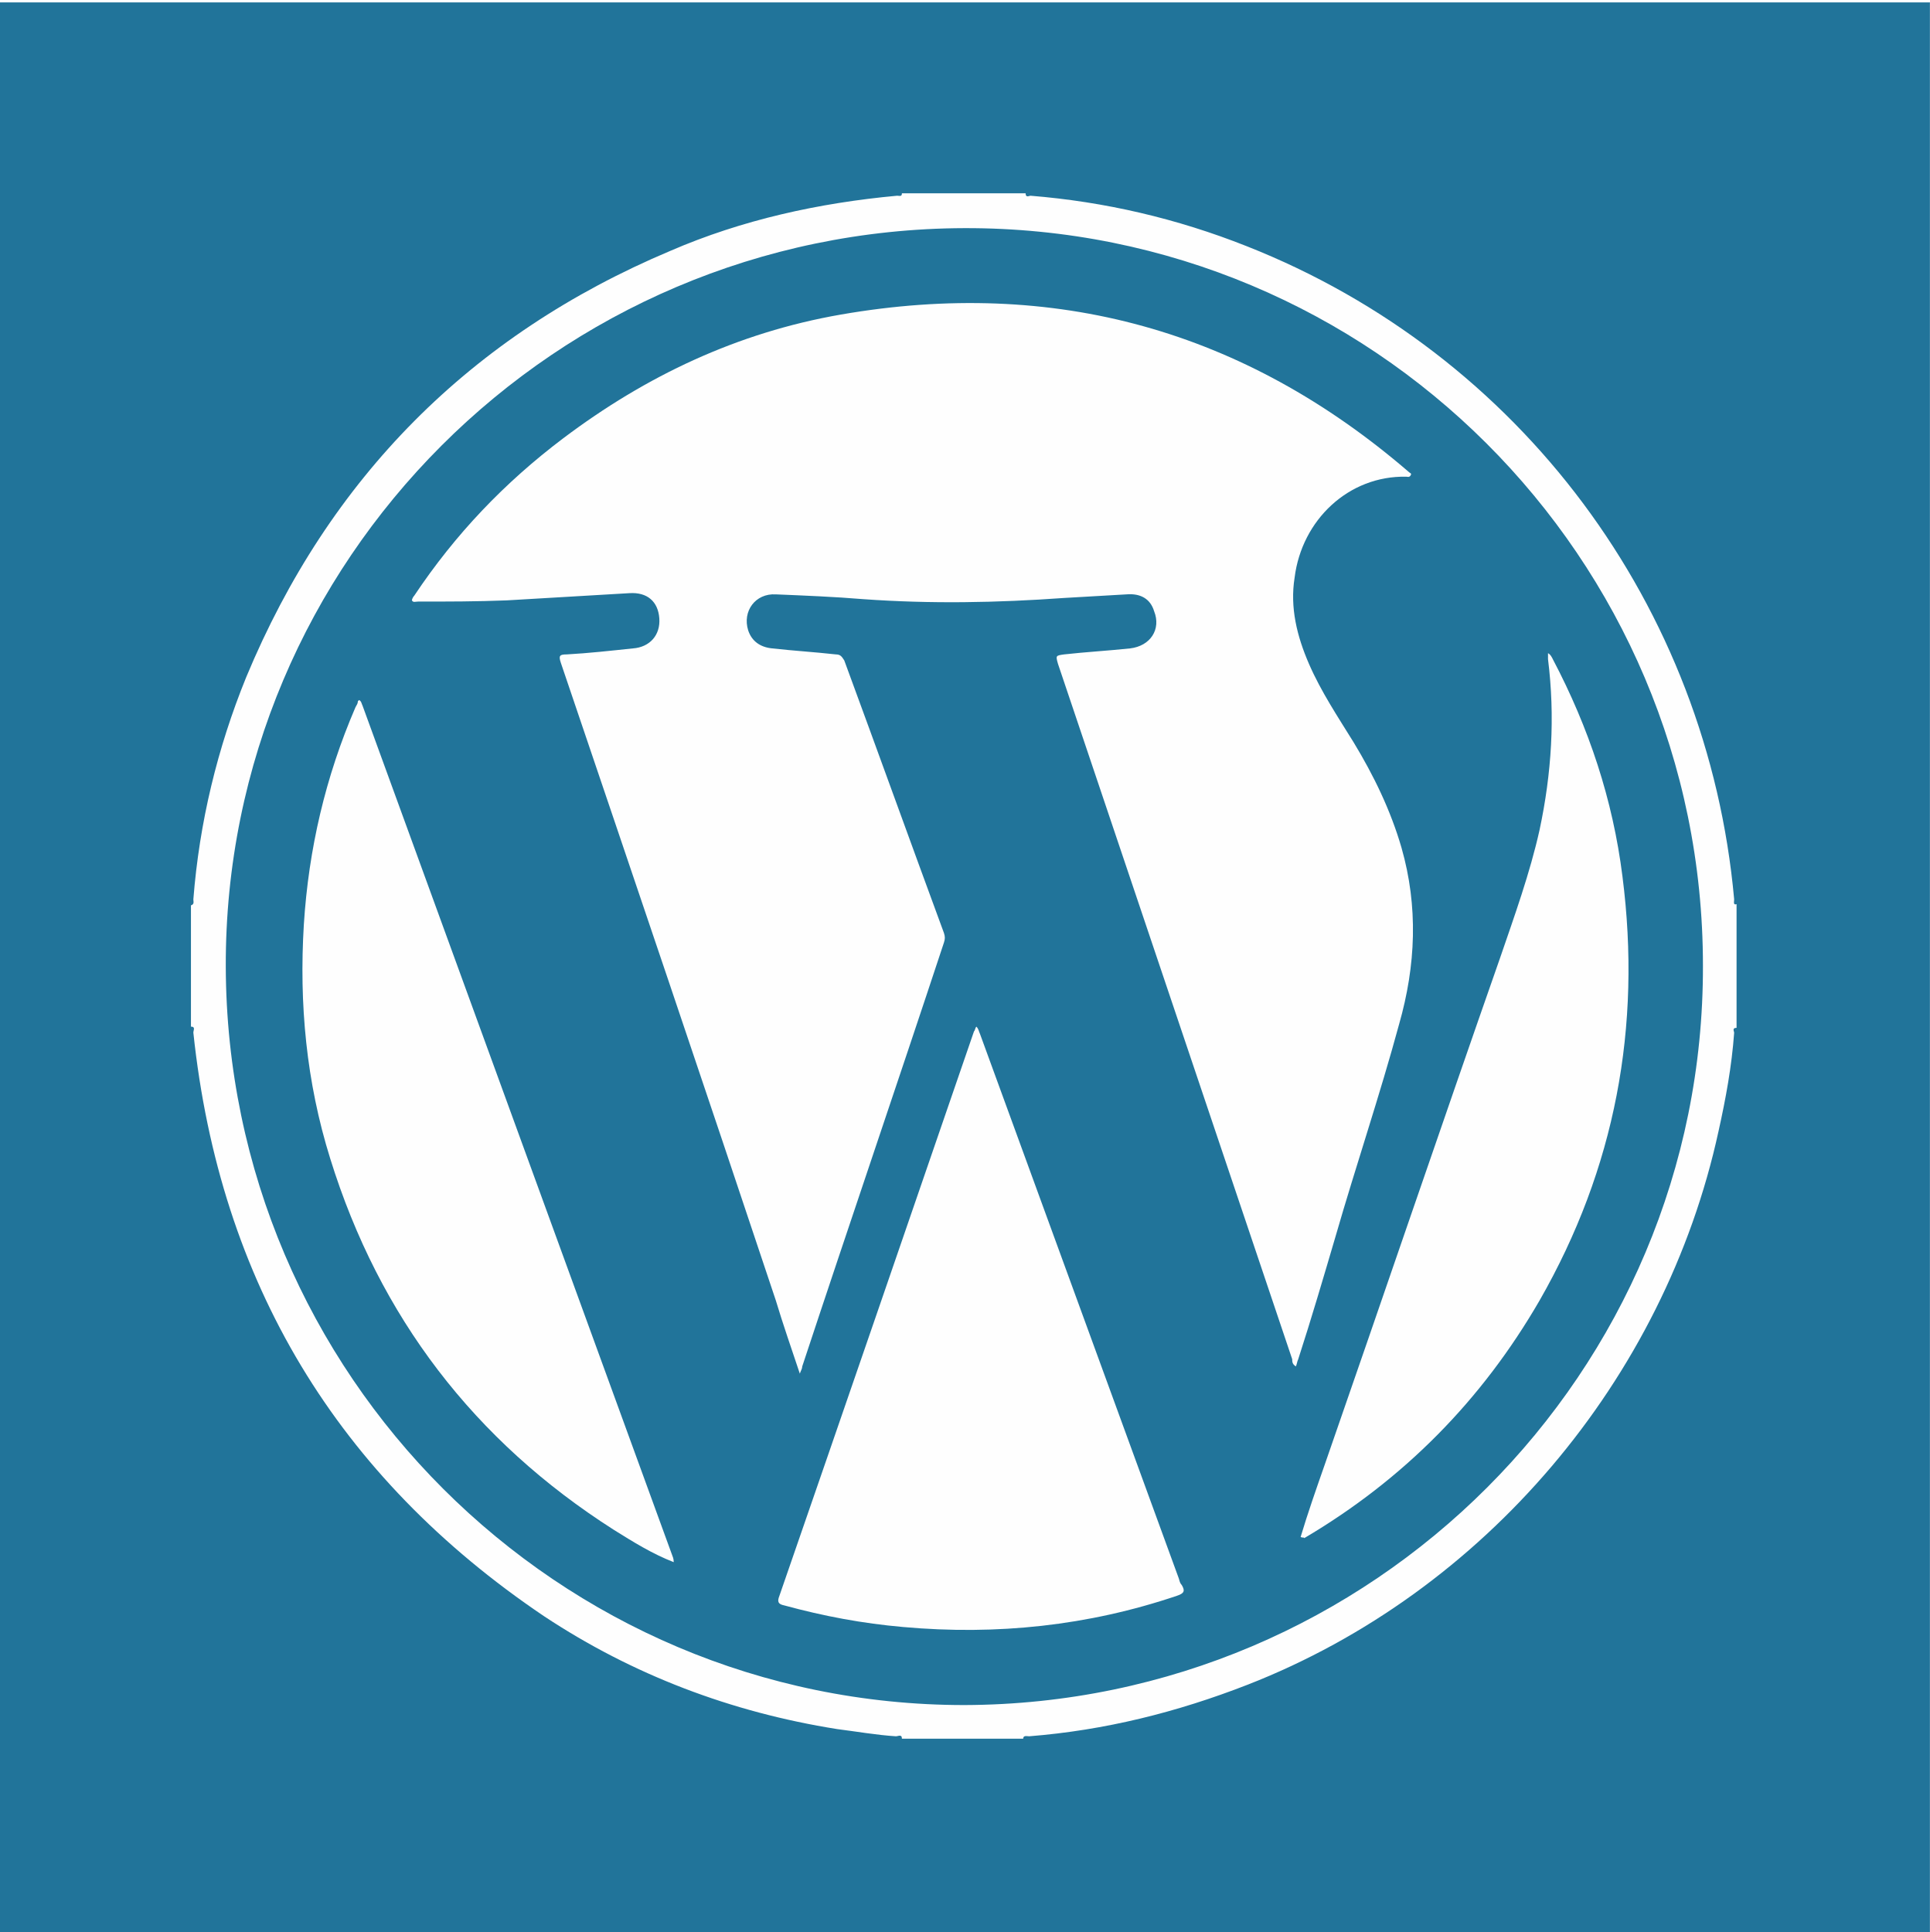
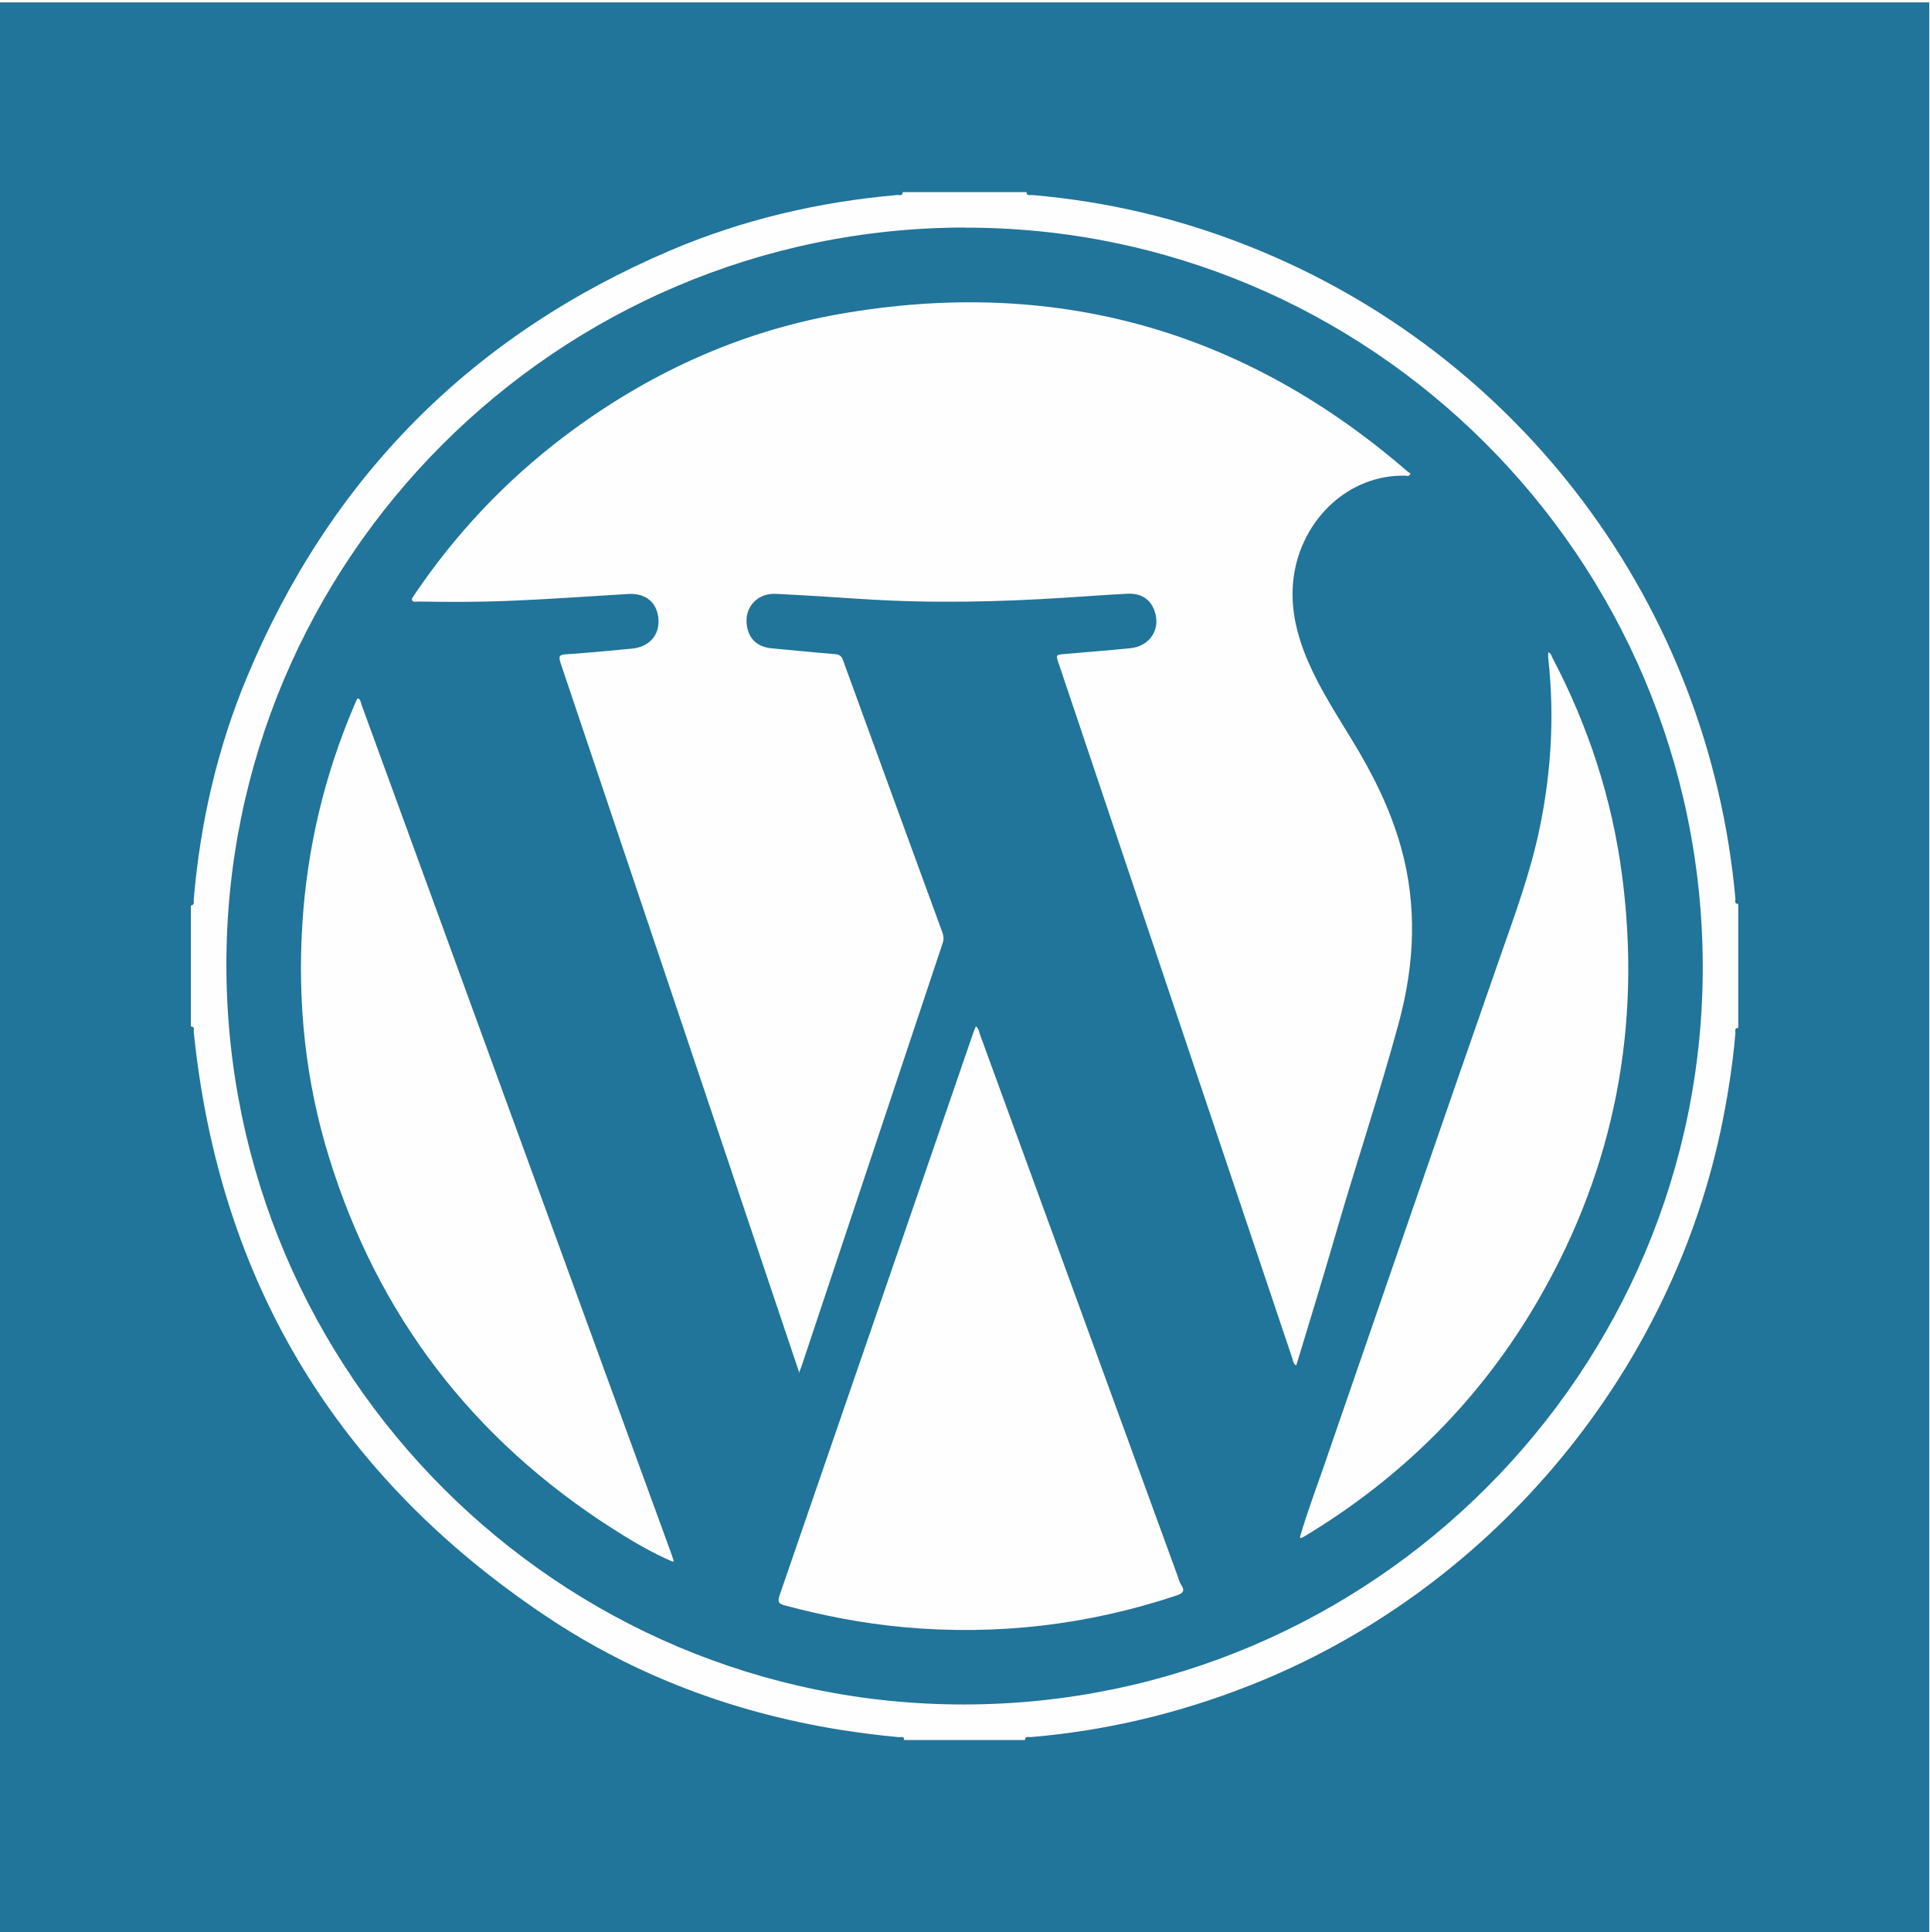
- <svg xmlns="http://www.w3.org/2000/svg" version="1.1" id="Layer_1" x="0px" y="0px" viewBox="0 0 160.7 160.9" style="enable-background:new 0 0 160.7 160.9;" xml:space="preserve">
-   <style type="text/css">
- 	.st0{fill:#21749A;}
- 	.st1{opacity:0.5;}
- 	.st2{fill:#231F20;}
- 	.st3{fill:#0071AE;}
- 	.st4{fill:#F7F7F5;}
- 	.st5{fill:#390000;}
- 	.st6{fill:#FF9A00;}
- 	.st7{fill:#001834;}
- 	.st8{fill:#00A9FF;}
- 	.st9{fill:#49021F;}
- 	.st10{fill:#FF3366;}
- 	.st11{fill:url(#SVGID_1_);}
- 	.st12{fill:#FEFEFE;}
- </style>
-   <rect y="0.2" class="st0" width="160.7" height="160.7" />
-   <g>
-     <path class="st12" d="M15.9,85.5c0-3.4,0-6.7,0-10.1c0.3-0.1,0.2-0.3,0.2-0.5c0.5-6.4,2-12.6,4.4-18.5   c6.9-16.6,18.7-28.5,35.3-35.5c6-2.6,12.4-4,18.9-4.6c0.2,0,0.4,0.1,0.4-0.2c3.4,0,6.9,0,10.3,0c0,0.4,0.3,0.2,0.4,0.2   c6.2,0.5,12.2,1.9,18,4.2c22.8,9,38.4,30,40.6,54.4c0,0.2-0.1,0.5,0.2,0.4c0,3.4,0,6.9,0,10.3c-0.4,0-0.2,0.3-0.2,0.4   c-0.2,2.8-0.7,5.5-1.3,8.2c-4.5,20.7-19.5,38.4-39.2,46.1c-5.9,2.3-11.9,3.8-18.2,4.3c-0.2,0-0.5-0.1-0.5,0.2c-3.4,0-6.7,0-10.1,0   c0-0.4-0.3-0.2-0.5-0.2c-1.6-0.1-3.3-0.4-4.9-0.6c-8.8-1.4-17-4.5-24.4-9.4C28.1,123,18.3,106.8,16.1,86   C16.1,85.8,16.3,85.5,15.9,85.5z M80.3,19c-34,0.1-61.6,27.7-61.5,61.5c0.1,34,27.7,61.5,61.5,61.5c34-0.1,61.6-27.7,61.5-61.6   C141.8,46.4,114.2,18.9,80.3,19z" />
-     <path class="st12" d="M66.6,114.4c-0.7-2.1-1.4-4.1-2-6.1c-5.9-17.7-11.9-35.4-17.9-53.1c-0.2-0.6-0.1-0.7,0.5-0.7   c1.8-0.1,3.6-0.3,5.5-0.5c1.4-0.1,2.3-1.1,2.2-2.5c-0.1-1.4-1-2.2-2.5-2.1c-3.4,0.2-6.8,0.4-10.2,0.6c-2.5,0.1-4.9,0.1-7.4,0.1   c-0.2,0-0.4,0.1-0.5-0.1c0-0.1,0.1-0.3,0.2-0.4c3.4-5.1,7.5-9.4,12.4-13.1c6.9-5.2,14.5-8.8,23.1-10.3c17.8-3.1,33.6,1.3,47.3,13.1   c0.1,0.1,0.2,0.1,0.2,0.2c-0.1,0.3-0.3,0.2-0.4,0.2c-4.8-0.1-8.7,3.6-9.3,8.4c-0.4,2.5,0.2,4.9,1.2,7.2c1,2.3,2.4,4.4,3.7,6.5   c1.7,2.8,3.1,5.7,4,8.8c1.4,4.9,1.2,9.8-0.2,14.7c-1.6,5.9-3.6,11.8-5.3,17.7c-1,3.4-2,6.8-3.1,10.2c-0.1,0.2-0.1,0.4-0.2,0.6   c-0.3-0.2-0.3-0.4-0.3-0.6c-6.5-19.3-13-38.6-19.5-57.9c-0.2-0.7-0.2-0.7,0.5-0.8c1.8-0.2,3.6-0.3,5.5-0.5c1.7-0.2,2.6-1.6,2-3.1   c-0.3-1-1.1-1.5-2.3-1.4c-1.7,0.1-3.5,0.2-5.2,0.3c-5.6,0.4-11.1,0.5-16.7,0.1c-2.4-0.2-4.9-0.3-7.3-0.4c-1.7-0.1-2.8,1.4-2.3,3   c0.3,0.9,1,1.4,2,1.5c1.8,0.2,3.5,0.3,5.3,0.5c0.4,0,0.5,0.2,0.7,0.5c2.8,7.6,5.5,15.1,8.3,22.7c0.1,0.3,0.1,0.5,0,0.8   c-3.9,11.8-7.9,23.5-11.8,35.3C66.8,114,66.7,114.1,66.6,114.4z" />
-     <path class="st12" d="M81.3,85.5c0.2,0.2,0.2,0.4,0.3,0.6c5.5,15.1,11,30.1,16.5,45.2c0.1,0.2,0.1,0.5,0.3,0.7   c0.3,0.5,0.2,0.7-0.4,0.9c-7.4,2.5-15,3.3-22.8,2.6c-3.4-0.3-6.6-0.9-9.9-1.8c-0.5-0.1-0.6-0.3-0.4-0.8c5.4-15.6,10.8-31.3,16.2-47   C81.2,85.8,81.2,85.6,81.3,85.5z" />
-     <path class="st12" d="M56.1,130.1c-1.8-0.7-3.4-1.7-5-2.7c-11.6-7.4-19.5-17.7-23.6-30.9c-2-6.4-2.6-12.9-2.2-19.5   c0.4-6.3,1.8-12.3,4.3-18.1c0.1-0.2,0.2-0.3,0.2-0.5c0,0,0.1-0.1,0.1-0.1c0.2,0.1,0.2,0.3,0.3,0.5c8.6,23.6,17.2,47.2,25.8,70.8   C56,129.6,56.1,129.8,56.1,130.1C56.1,130,56.1,130,56.1,130.1z" />
-     <path class="st12" d="M108.3,128c0.6-2,1.3-4,2-6c4.9-14.1,9.7-28.2,14.6-42.2c1.2-3.5,2.5-7.1,3.3-10.7c1-4.7,1.3-9.4,0.7-14.2   c0-0.2,0-0.3,0-0.5c0.2,0.1,0.3,0.3,0.4,0.5c3,5.7,5,11.7,5.8,18.1c1.6,12.5-0.6,24.3-6.9,35.3c-4.8,8.3-11.3,14.9-19.6,19.8   C108.6,128,108.5,128.1,108.3,128C108.3,128.1,108.3,128,108.3,128z" />
-   </g>
+ <svg xmlns="http://www.w3.org/2000/svg" id="Layer_1" viewBox="0 0 160.72 160.91">
+   <defs>
+     <style>.cls-1{fill:#fefefe;}.cls-1,.cls-2{stroke-width:0px;}.cls-2{fill:#21749a;}</style>
+   </defs>
+   <rect class="cls-2" y=".2" width="160.72" height="160.72" />
+   <path class="cls-1" d="M15.9,85.49v-10.07c.35-.05.22-.34.24-.53.55-6.4,1.97-12.59,4.44-18.51,6.94-16.61,18.7-28.46,35.26-35.52,6.04-2.57,12.37-4.05,18.92-4.62.16-.01.45.11.44-.24h10.32c0,.35.28.23.44.24,6.21.53,12.21,1.94,17.99,4.23,22.76,9,38.42,29.98,40.62,54.37.01.16-.12.45.24.45v10.32c-.36,0-.22.29-.24.45-.24,2.76-.67,5.49-1.25,8.2-4.45,20.69-19.48,38.37-39.24,46.13-5.87,2.31-11.94,3.76-18.23,4.29-.16.01-.45-.12-.46.24h-10.07c0-.36-.3-.22-.46-.24-1.65-.15-3.29-.36-4.93-.62-8.81-1.43-17.03-4.49-24.44-9.45-17.37-11.61-27.22-27.82-29.35-48.66-.02-.16.12-.45-.24-.46ZM80.34,18.95c-33.97.06-61.57,27.69-61.48,61.55.09,33.96,27.67,61.52,61.51,61.46,33.97-.06,61.57-27.7,61.48-61.55-.09-33.96-27.67-61.52-61.51-61.45Z" />
+   <path class="cls-1" d="M66.6,114.37c-.72-2.13-1.38-4.09-2.04-6.06-5.95-17.7-11.9-35.4-17.86-53.09-.2-.6-.08-.7.51-.73,1.82-.12,3.64-.29,5.45-.47,1.43-.14,2.3-1.13,2.19-2.48-.11-1.35-1.04-2.15-2.49-2.07-3.39.2-6.78.45-10.18.58-2.45.1-4.91.09-7.36.05-.17,0-.43.09-.5-.13-.04-.11.11-.3.2-.43,3.41-5.05,7.54-9.43,12.39-13.12,6.88-5.22,14.54-8.77,23.05-10.27,17.82-3.12,33.62,1.27,47.31,13.13.08.07.18.12.23.15-.1.29-.28.2-.4.19-4.75-.13-8.65,3.64-9.32,8.38-.35,2.52.23,4.87,1.22,7.16,1,2.3,2.37,4.39,3.66,6.52,1.7,2.79,3.15,5.68,4.04,8.84,1.38,4.9,1.15,9.78-.17,14.66-1.61,5.95-3.58,11.79-5.29,17.71-.99,3.42-2.04,6.83-3.07,10.24-.06.2-.12.39-.19.6-.26-.16-.26-.41-.33-.62-6.49-19.29-12.97-38.58-19.46-57.87-.24-.71-.24-.71.51-.77,1.82-.16,3.64-.3,5.45-.48,1.65-.16,2.57-1.59,2.03-3.11-.34-.97-1.12-1.49-2.26-1.43-1.74.09-3.48.22-5.21.33-5.57.36-11.15.48-16.73.12-2.45-.16-4.9-.32-7.35-.44-1.71-.08-2.81,1.37-2.33,3.02.26.9.95,1.42,2.01,1.52,1.75.16,3.51.34,5.26.48.37.03.54.17.66.51,2.75,7.56,5.51,15.12,8.28,22.68.1.29.13.54.03.85-3.93,11.77-7.86,23.54-11.78,35.31-.04.12-.09.23-.21.53Z" />
+   <path class="cls-1" d="M81.3,85.48c.23.17.25.42.32.63,5.5,15.06,11,30.11,16.49,45.17.09.24.14.5.28.7.34.51.19.71-.37.9-7.4,2.47-14.99,3.35-22.76,2.64-3.35-.31-6.64-.94-9.88-1.81-.47-.13-.63-.26-.45-.8,5.4-15.65,10.78-31.3,16.17-46.95.05-.15.12-.3.19-.46Z" />
+   <path class="cls-1" d="M56.05,130.07c-1.76-.75-3.4-1.72-5.01-2.75-11.63-7.43-19.54-17.72-23.62-30.9-1.97-6.35-2.65-12.87-2.23-19.51.4-6.3,1.84-12.34,4.31-18.14.07-.17.15-.34.23-.51.02-.04.05-.07.08-.1.24.09.23.33.3.51,8.62,23.6,17.23,47.2,25.84,70.8.06.18.12.36.18.54-.03.02-.05.05-.08.07Z" />
+   <path class="cls-1" d="M108.29,128.03c.59-2.03,1.34-4.01,2.03-6.01,4.86-14.08,9.71-28.17,14.62-42.24,1.24-3.54,2.54-7.06,3.31-10.74.98-4.7,1.26-9.43.73-14.2-.02-.16,0-.33,0-.51.24.07.27.31.36.48,2.99,5.7,4.96,11.73,5.79,18.11,1.64,12.52-.61,24.31-6.93,35.26-4.78,8.29-11.35,14.86-19.55,19.79-.09.05-.19.09-.28.14-.02-.02-.05-.05-.07-.07Z" />
</svg>
